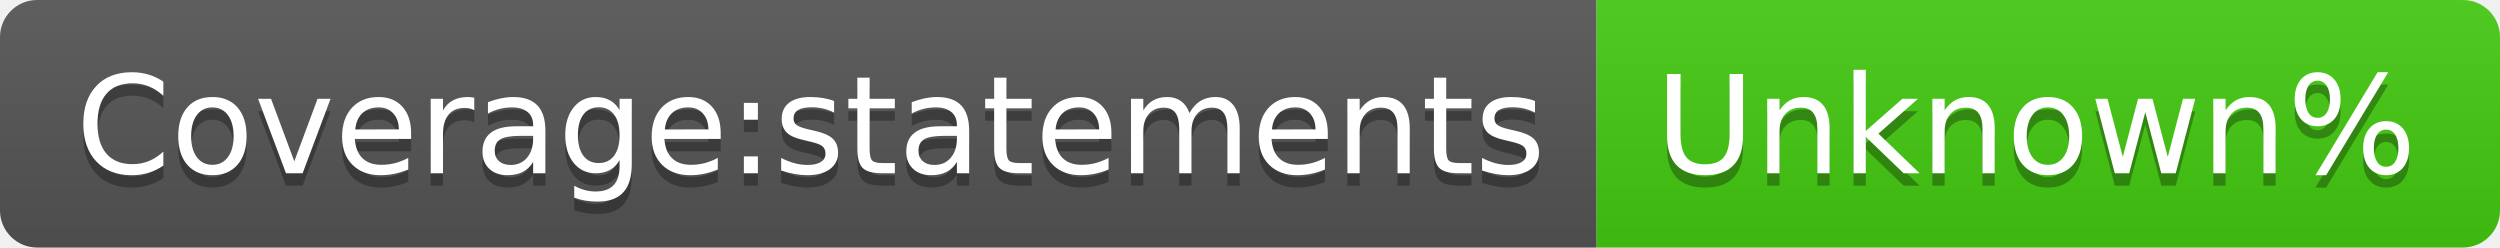
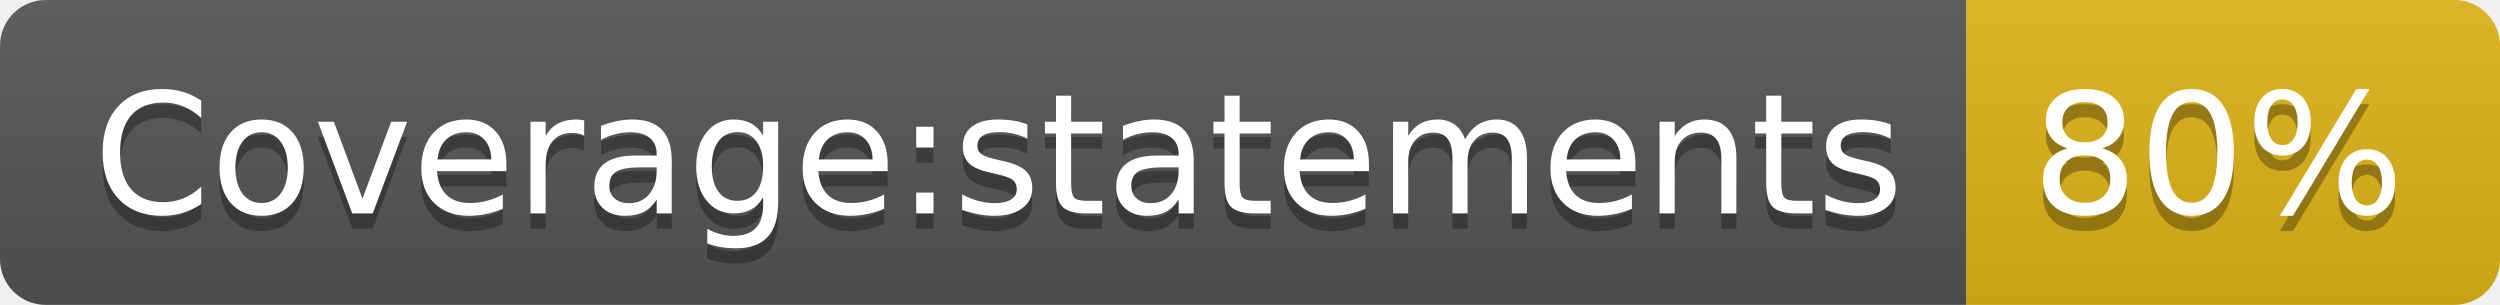
- <svg xmlns="http://www.w3.org/2000/svg" width="202" height="20">
+ <svg xmlns="http://www.w3.org/2000/svg" width="164" height="20">
  <linearGradient id="b" x2="0" y2="100%">
    <stop offset="0" stop-color="#bbb" stop-opacity=".1" />
    <stop offset="1" stop-opacity=".1" />
  </linearGradient>
  <clipPath id="a">
-     <rect width="202" height="20" rx="3" fill="#fff" />
+     <rect width="164" height="20" rx="3" fill="#fff" />
  </clipPath>
  <g clip-path="url(#a)">
    <path fill="#555" d="M0 0h129v20H0z" />
-     <path fill="#4c1" d="M129 0h73v20H129z" />
-     <path fill="url(#b)" d="M0 0h202v20H0z" />
+     <path fill="#dfb317" d="M129 0h35v20H129z" />
+     <path fill="url(#b)" d="M0 0h164v20H0z" />
  </g>
  <g fill="#fff" text-anchor="middle" font-family="DejaVu Sans,Verdana,Geneva,sans-serif" font-size="110">
    <text x="655" y="150" fill="#010101" fill-opacity=".3" transform="scale(.1)" textLength="1190">Coverage:statements</text>
    <text x="655" y="140" transform="scale(.1)" textLength="1190">Coverage:statements</text>
-     <text x="1645" y="150" fill="#010101" fill-opacity=".3" transform="scale(.1)" textLength="630">Unknown%</text>
-     <text x="1645" y="140" transform="scale(.1)" textLength="630">Unknown%</text>
+     <text x="1455" y="150" fill="#010101" fill-opacity=".3" transform="scale(.1)" textLength="250">80%</text>
+     <text x="1455" y="140" transform="scale(.1)" textLength="250">80%</text>
  </g>
</svg>
